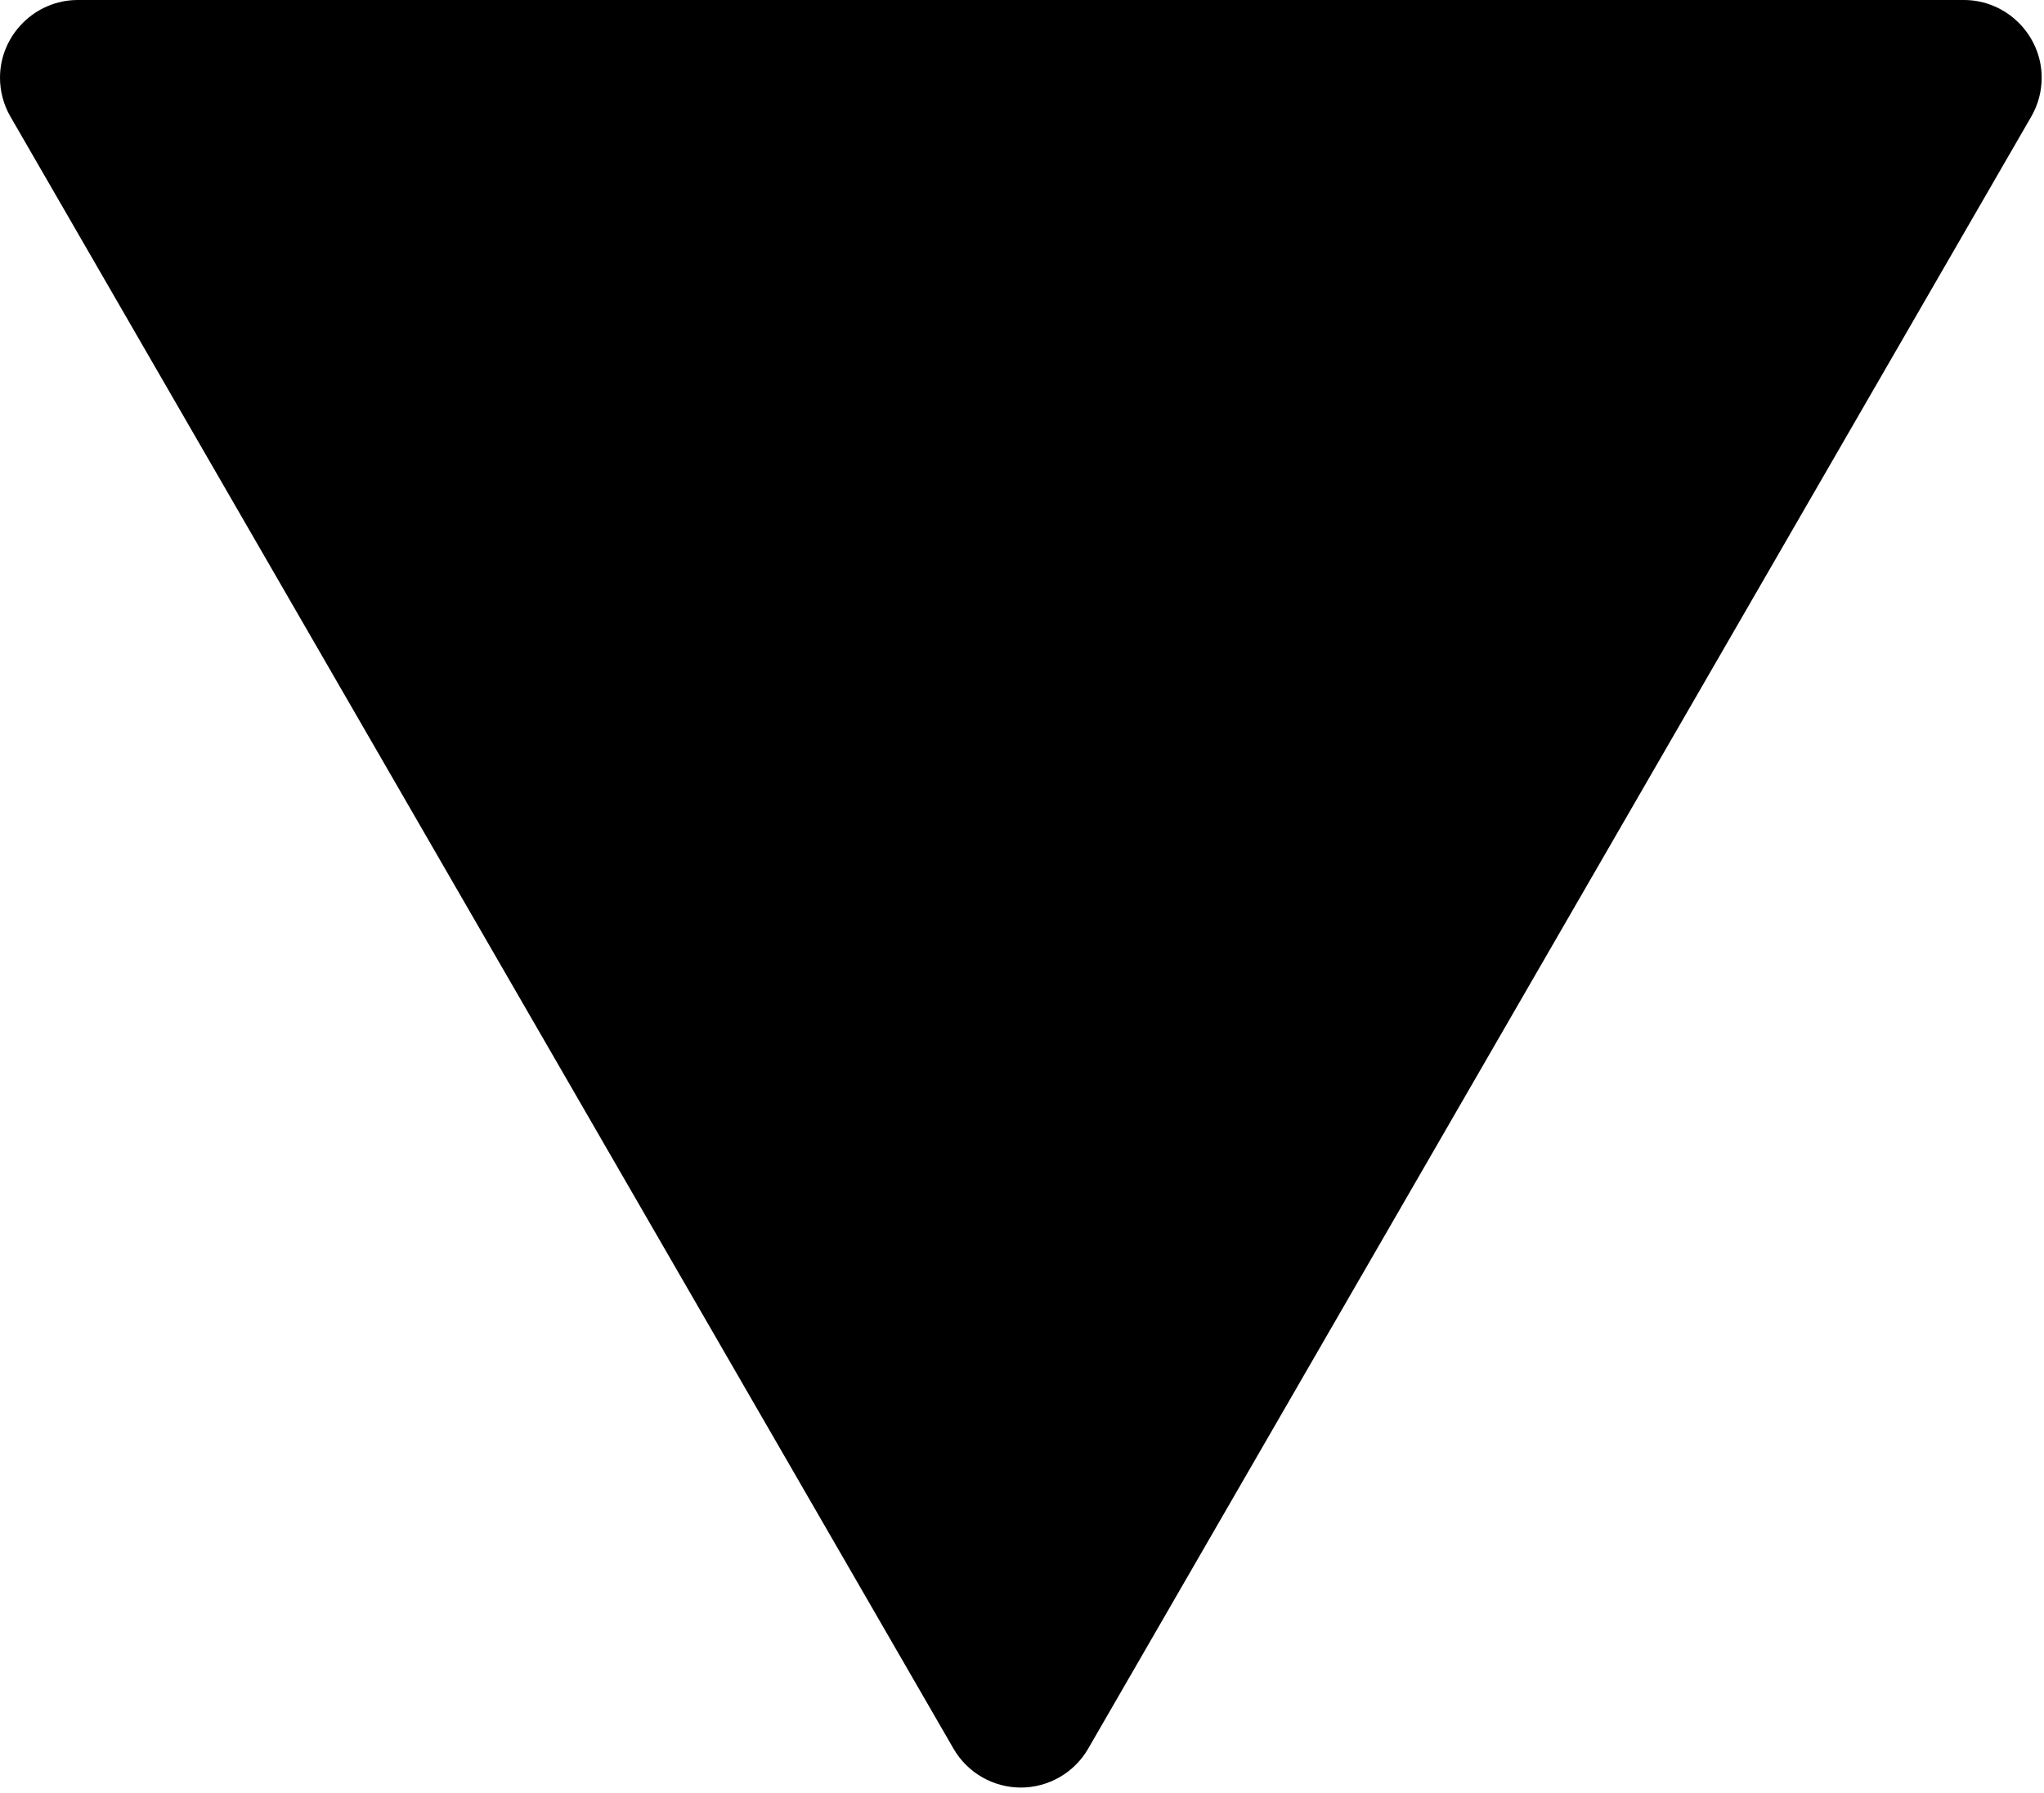
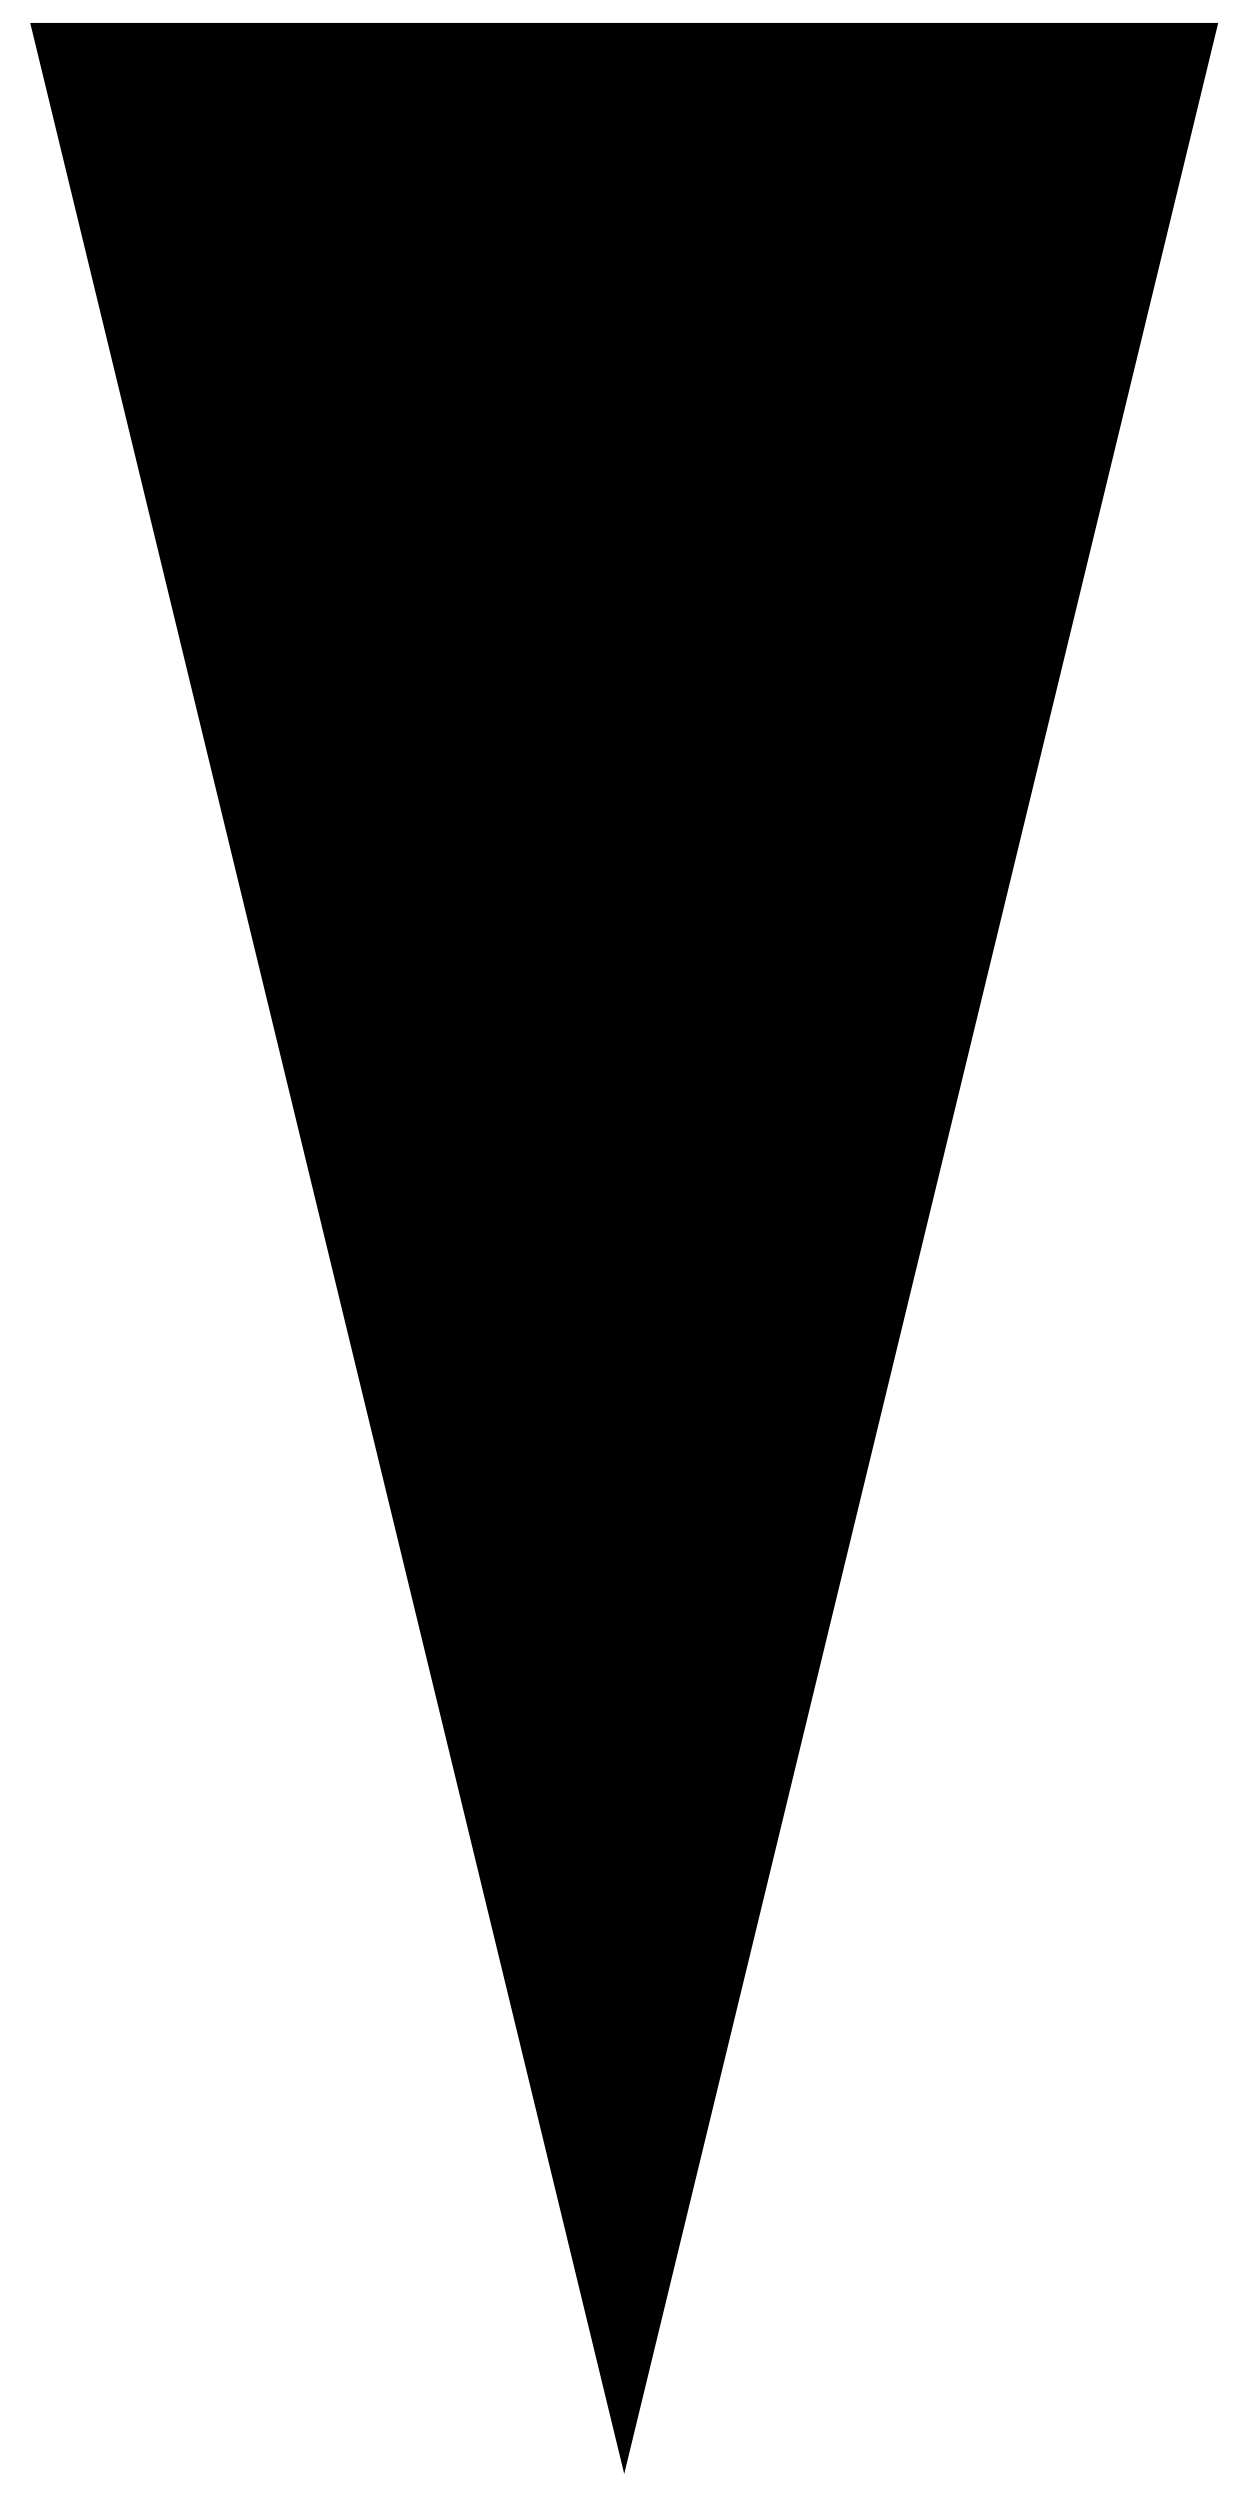
- <svg xmlns="http://www.w3.org/2000/svg" width="100%" height="100%" viewBox="0 0 268 235" version="1.1" xml:space="preserve" style="fill-rule:evenodd;clip-rule:evenodd;stroke-linejoin:round;stroke-miterlimit:2;">
-   <path d="M125.033,229.298c1.821,3.139 5.186,5.077 8.815,5.077c3.629,0 6.995,-1.938 8.816,-5.077l123.667,-214.011c0.895,-1.549 1.366,-3.307 1.366,-5.096c-0,-5.586 -4.594,-10.185 -10.181,-10.191l-247.233,0c-0.031,0 -0.061,0 -0.092,0c-5.591,0 -10.191,4.6 -10.191,10.191c-0,1.789 0.471,3.547 1.366,5.096l123.667,214.011Z" style="fill-rule:nonzero;" />
+ <svg xmlns="http://www.w3.org/2000/svg" width="100%" height="100%" viewBox="0 0 267 534" version="1.1" xml:space="preserve" style="fill-rule:evenodd;clip-rule:evenodd;stroke-linejoin:round;stroke-miterlimit:2;">
+   <path d="M133.333,528.436l-126.878,-523.539l253.756,0l-126.878,523.539Z" />
</svg>
